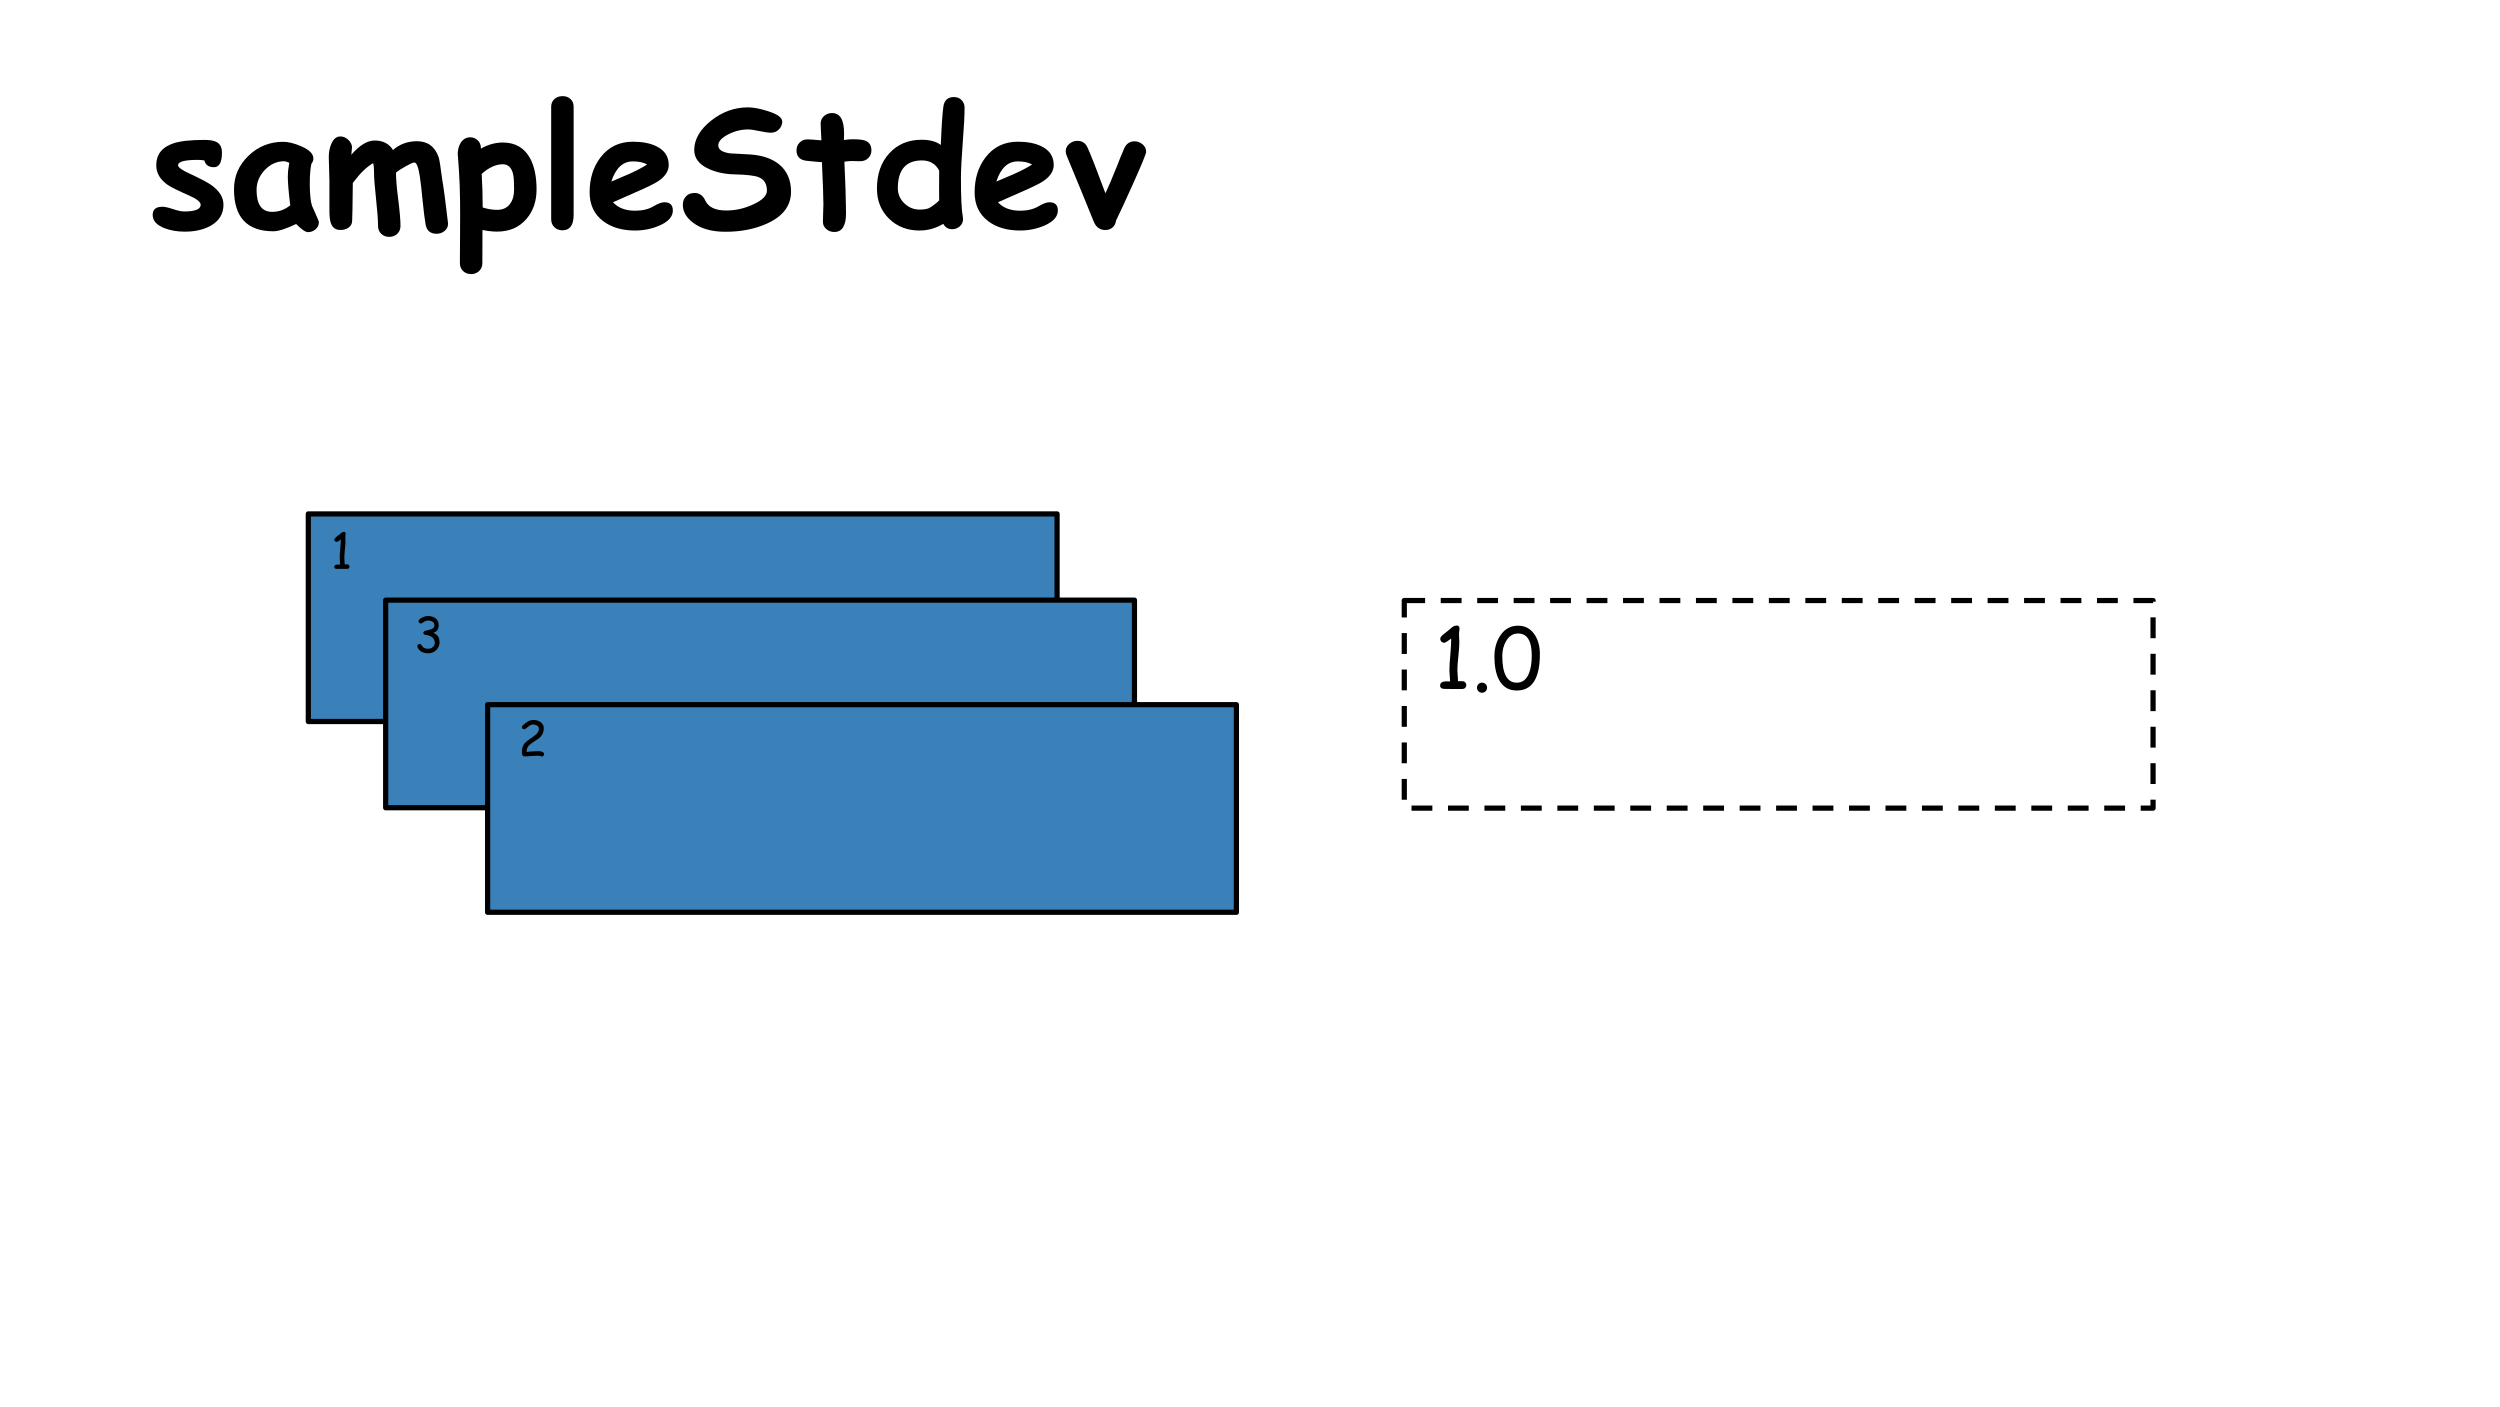
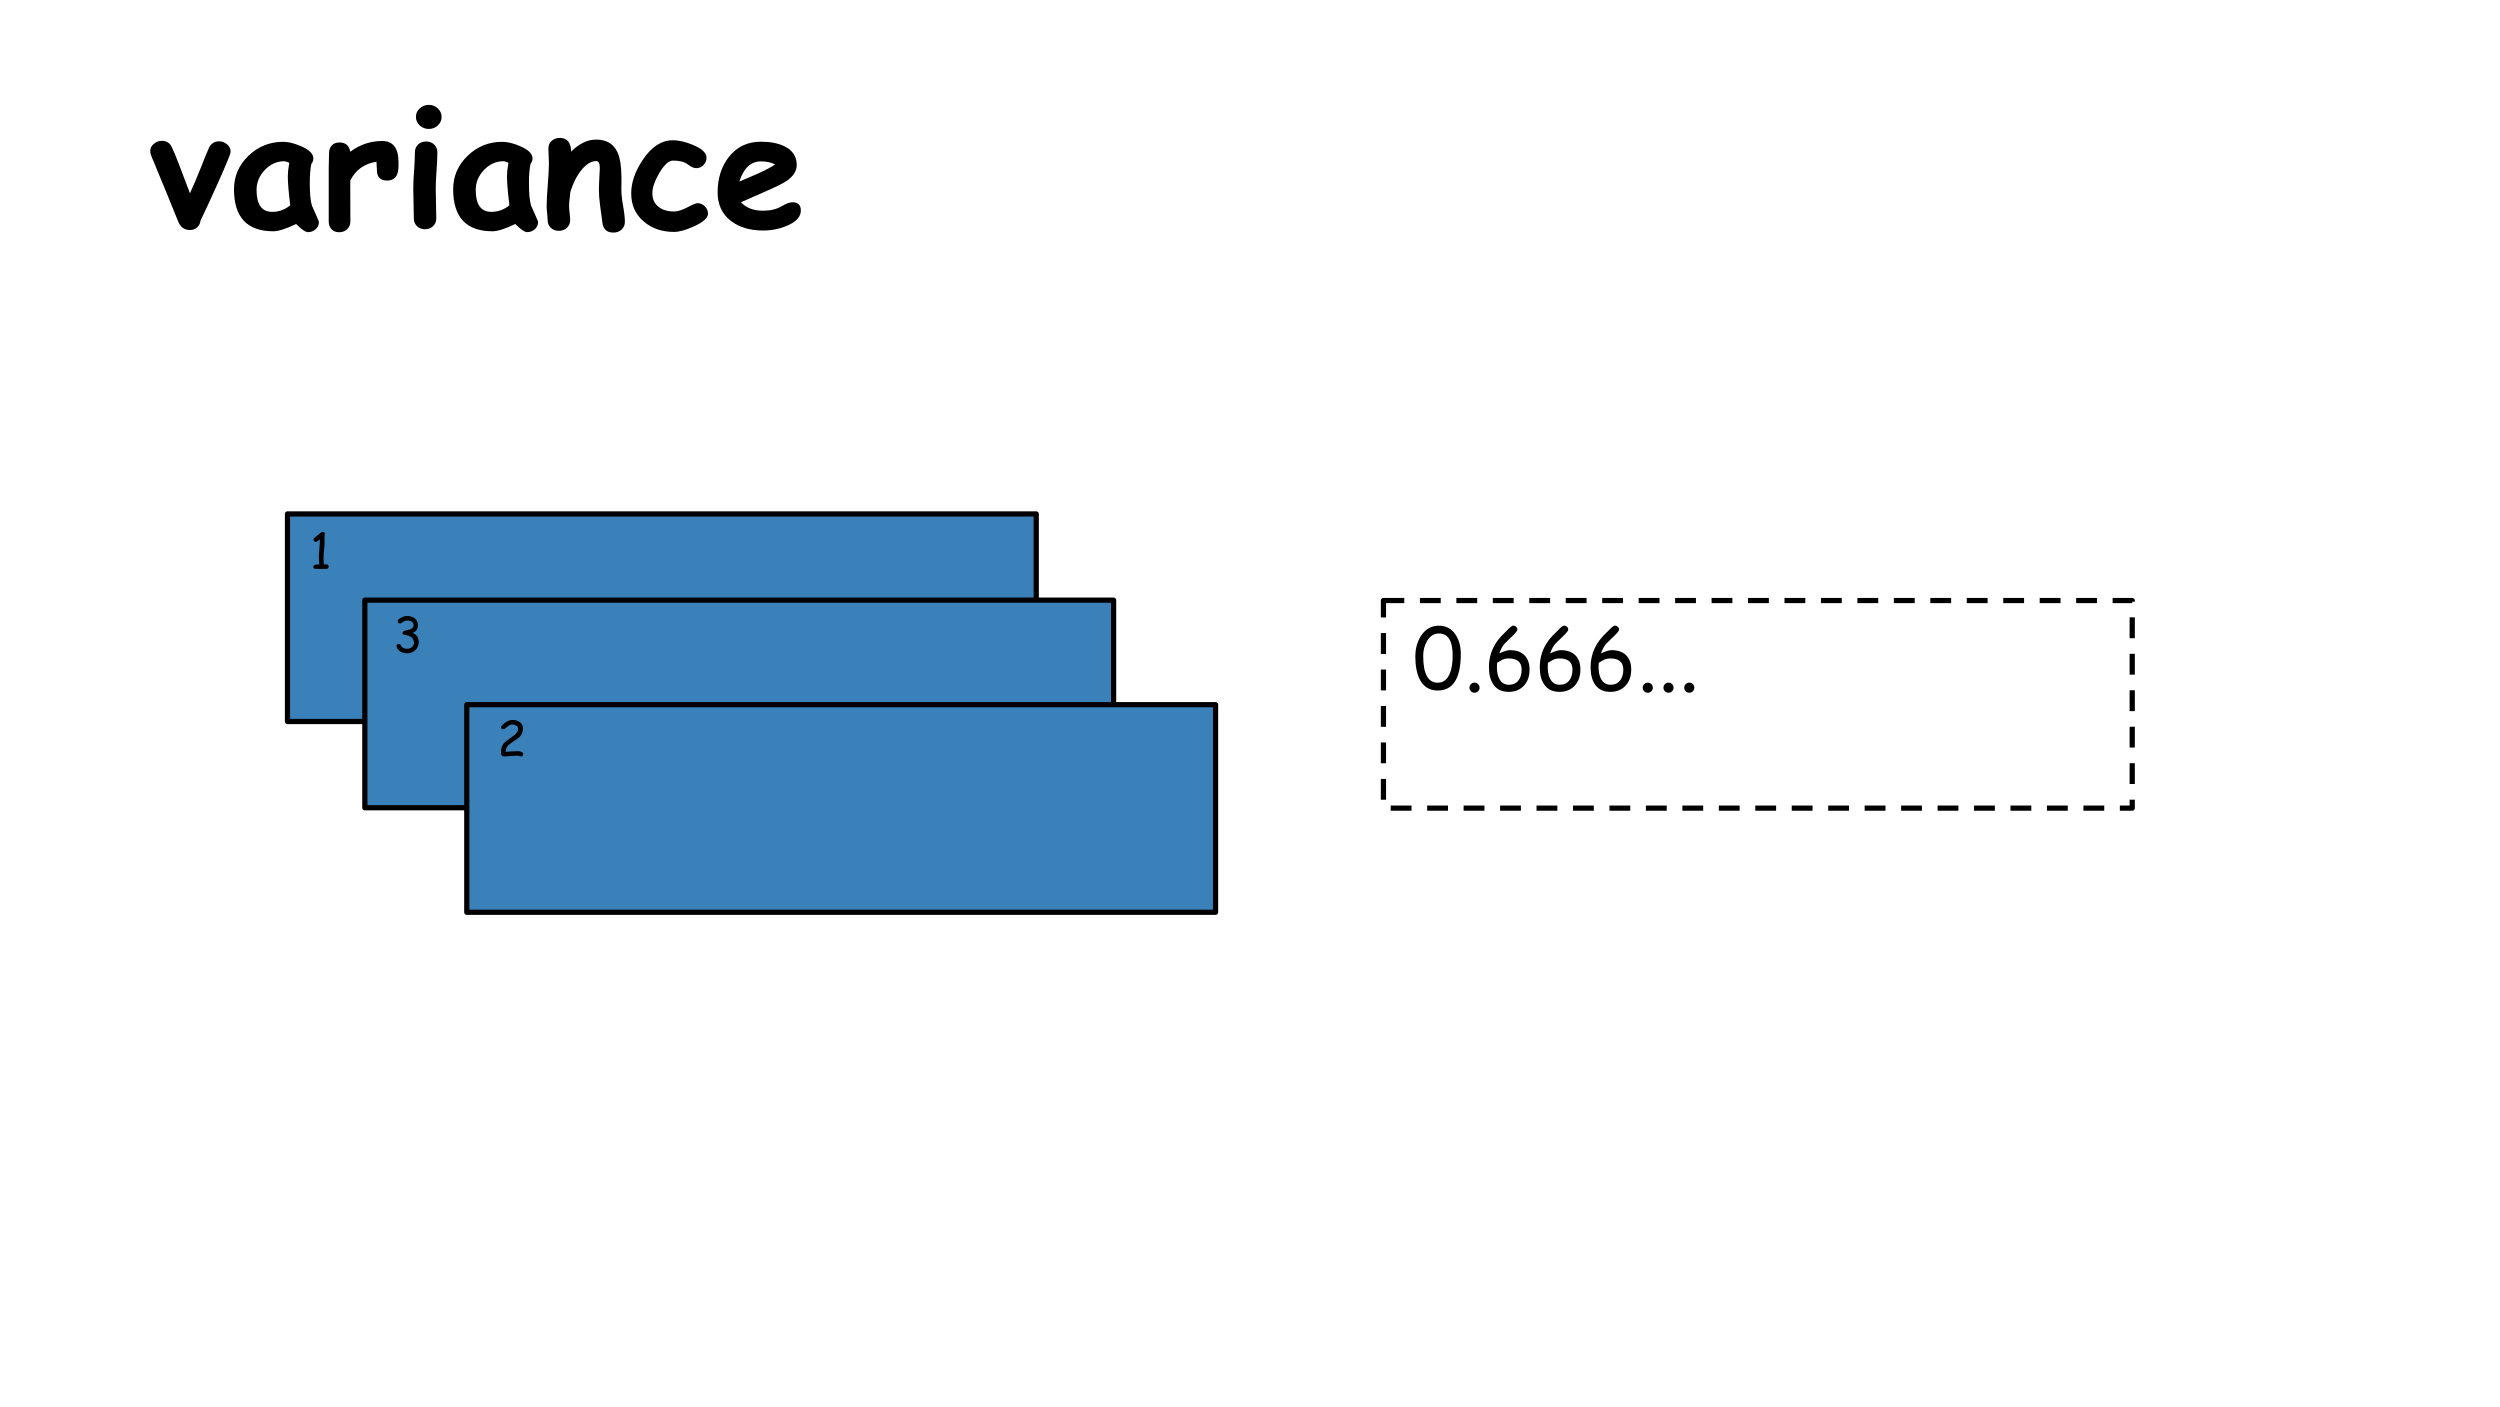
<svg xmlns="http://www.w3.org/2000/svg" xmlns:xlink="http://www.w3.org/1999/xlink" width="720pt" height="405pt" viewBox="0 0 720 405" version="1.1">
  <defs>
    <g>
      <symbol overflow="visible" id="glyph0-0">
        <path style="stroke:none;" d="M 3 0 L 3 -38.391 L 21 -38.391 L 21 0 Z M 6 -3 L 18 -3 L 18 -35.391 L 6 -35.391 Z M 6 -3 " />
      </symbol>
      <symbol overflow="visible" id="glyph0-1">
-         <path style="stroke:none;" d="M 18.891 -17.156 C 17.348 -17.156 16.422 -17.805 16.109 -19.109 C 15.484 -19.211 14.844 -19.266 14.188 -19.266 C 10.414 -19.266 8.531 -18.75 8.531 -17.719 C 8.531 -17.113 9.664 -16.297 11.938 -15.266 C 15.031 -13.836 17.125 -12.727 18.219 -11.938 C 20.477 -10.289 21.609 -8.438 21.609 -6.375 C 21.609 -3.688 20.359 -1.648 17.859 -0.266 C 15.848 0.848 13.375 1.406 10.438 1.406 C 8.352 1.406 6.453 1.086 4.734 0.453 C 2.391 -0.43 1.219 -1.723 1.219 -3.422 C 1.219 -4.984 2.148 -5.766 4.016 -5.766 C 4.734 -5.766 5.77 -5.535 7.125 -5.078 C 8.488 -4.629 9.535 -4.406 10.266 -4.406 C 13.441 -4.406 15.035 -5.047 15.047 -6.328 C 15.047 -7.129 13.945 -8.016 11.75 -8.984 C 8.531 -10.398 6.469 -11.422 5.562 -12.047 C 3.352 -13.598 2.25 -15.484 2.25 -17.703 C 2.25 -20.836 3.914 -22.953 7.25 -24.047 C 9.195 -24.691 12.164 -25.016 16.156 -25.016 C 17.719 -25.016 18.875 -24.812 19.625 -24.406 C 20.656 -23.852 21.172 -22.844 21.172 -21.375 C 21.172 -18.562 20.41 -17.156 18.891 -17.156 Z M 18.891 -17.156 " />
+         <path style="stroke:none;" d="M 14.984 -1.734 C 14.898 -0.953 14.578 -0.312 14.016 0.188 C 13.453 0.688 12.758 0.938 11.938 0.938 C 10.352 0.938 9.234 0.125 8.578 -1.5 C 6.891 -5.719 4.305 -12.016 0.828 -20.391 C 0.617 -20.859 0.516 -21.305 0.516 -21.734 C 0.516 -22.578 0.852 -23.289 1.531 -23.875 C 2.219 -24.457 3 -24.75 3.875 -24.75 C 5.219 -24.75 6.176 -24.133 6.75 -22.906 C 7.645 -21.008 9.379 -16.586 11.953 -9.641 C 12.785 -11.398 13.926 -14.086 15.375 -17.703 C 15.812 -18.898 16.492 -20.578 17.422 -22.734 C 18.055 -23.984 19.023 -24.609 20.328 -24.609 C 21.203 -24.609 21.977 -24.316 22.656 -23.734 C 23.332 -23.16 23.672 -22.445 23.672 -21.594 C 23.672 -21.031 22.406 -17.938 19.875 -12.312 C 17.812 -7.719 16.18 -4.191 14.984 -1.734 Z M 14.984 -1.734 " />
      </symbol>
      <symbol overflow="visible" id="glyph0-2">
        <path style="stroke:none;" d="M 22.625 1.547 C 21.906 1.547 20.766 0.766 19.203 -0.797 C 17.766 -0.109 16.5 0.41 15.406 0.766 C 14.312 1.117 13.379 1.297 12.609 1.297 C 8.848 1.297 6.023 0.285 4.141 -1.734 C 2.254 -3.754 1.312 -6.77 1.312 -10.781 C 1.312 -14.551 2.703 -17.773 5.484 -20.453 C 8.266 -23.129 11.594 -24.469 15.469 -24.469 C 16.957 -24.469 18.676 -24.047 20.625 -23.203 C 22.988 -22.191 24.172 -21.016 24.172 -19.672 C 24.172 -19.109 23.988 -18.613 23.625 -18.188 C 23.469 -17.562 23.348 -16.773 23.266 -15.828 C 23.18 -14.891 23.141 -13.785 23.141 -12.516 C 23.141 -9.535 23.348 -7.391 23.766 -6.078 C 23.816 -5.93 24.176 -5.117 24.844 -3.641 C 25.457 -2.297 25.766 -1.531 25.766 -1.344 C 25.766 -0.508 25.445 0.176 24.812 0.719 C 24.176 1.27 23.445 1.547 22.625 1.547 Z M 16.812 -14.531 C 16.812 -15.031 16.844 -15.602 16.906 -16.25 C 16.977 -16.906 17.086 -17.629 17.234 -18.422 C 16.922 -18.578 16.641 -18.691 16.391 -18.766 C 16.148 -18.836 15.945 -18.875 15.781 -18.875 C 13.656 -18.875 11.797 -18.039 10.203 -16.375 C 8.609 -14.707 7.812 -12.781 7.812 -10.594 C 7.812 -8.5 8.188 -6.926 8.938 -5.875 C 9.688 -4.82 10.812 -4.297 12.312 -4.297 C 13.281 -4.297 14.195 -4.453 15.062 -4.766 C 15.926 -5.086 16.742 -5.562 17.516 -6.188 C 17.047 -9.906 16.812 -12.688 16.812 -14.531 Z M 16.812 -14.531 " />
      </symbol>
      <symbol overflow="visible" id="glyph0-3">
-         <path style="stroke:none;" d="M 8.469 -20.75 C 10.82 -23.477 13.055 -24.844 15.172 -24.844 C 17.578 -24.844 19.344 -23.93 20.469 -22.109 C 21.414 -22.953 22.469 -23.582 23.625 -24 C 24.781 -24.426 26.031 -24.641 27.375 -24.641 C 30.438 -24.641 32.516 -23.113 33.609 -20.062 C 33.828 -19.438 34.164 -17.32 34.625 -13.719 C 35.062 -11.188 35.625 -6.969 36.312 -1.062 C 36.375 -0.164 36.066 0.566 35.391 1.141 C 34.723 1.723 33.938 2.016 33.031 2.016 C 31.227 2.016 30.172 1.125 29.859 -0.656 C 29.578 -2.27 29.289 -4.547 29 -7.484 C 28.688 -10.703 28.426 -12.984 28.219 -14.328 C 27.801 -17.117 27.266 -18.516 26.609 -18.516 C 26.242 -18.516 25.422 -18.156 24.141 -17.438 C 22.859 -16.719 21.922 -16.102 21.328 -15.594 C 21.328 -13.812 21.539 -11.25 21.969 -7.906 C 22.406 -4.477 22.625 -1.914 22.625 -0.219 C 22.625 0.676 22.316 1.422 21.703 2.016 C 21.098 2.609 20.328 2.906 19.391 2.906 C 18.453 2.906 17.676 2.609 17.062 2.016 C 16.457 1.422 16.156 0.676 16.156 -0.219 C 16.156 -2 15.961 -4.617 15.578 -8.078 C 15.191 -11.535 15 -14.156 15 -15.938 C 15 -16.938 14.914 -17.734 14.75 -18.328 C 12.938 -17.285 11.113 -15.547 9.281 -13.109 C 9.207 -12.992 9.078 -12.828 8.891 -12.609 C 8.828 -9.453 8.797 -6.977 8.797 -5.188 C 8.797 -4.75 8.781 -4.156 8.75 -3.406 C 8.719 -2.664 8.703 -2.117 8.703 -1.766 C 8.703 -0.922 8.359 -0.254 7.672 0.234 C 7.047 0.691 6.27 0.922 5.344 0.922 C 4.02 0.922 3.125 0.336 2.656 -0.828 C 2.32 -1.609 2.156 -2.848 2.156 -4.547 L 2.156 -13.266 C 2.156 -14.047 2.125 -15.191 2.062 -16.703 C 2 -18.211 1.969 -19.359 1.969 -20.141 C 1.969 -21.523 2.219 -22.781 2.719 -23.906 C 3.332 -25.312 4.191 -26.016 5.297 -26.016 C 6.172 -26.016 6.953 -25.676 7.641 -25 C 8.328 -24.32 8.672 -23.578 8.672 -22.766 C 8.672 -23.086 8.602 -22.414 8.469 -20.75 Z M 8.469 -20.75 " />
+         <path style="stroke:none;" d="M 22.031 -16.906 C 21.895 -14.508 20.812 -13.312 18.781 -13.312 C 16.812 -13.312 15.828 -14.328 15.828 -16.359 L 15.703 -18.734 C 12.191 -18.172 9.676 -16.363 8.156 -13.312 L 8.188 -1.531 C 8.188 -0.633 7.879 0.102 7.266 0.688 C 6.66 1.281 5.891 1.578 4.953 1.578 C 3.984 1.578 3.234 1.266 2.703 0.641 C 2.203 0.066 1.953 -0.656 1.953 -1.531 L 1.953 -16.875 C 1.953 -17.363 1.969 -18.086 2 -19.047 C 2.031 -20.004 2.047 -20.727 2.047 -21.219 C 2.047 -22.094 2.305 -22.82 2.828 -23.406 C 3.348 -23.988 4.094 -24.281 5.062 -24.281 C 6.801 -24.281 7.832 -23.391 8.156 -21.609 C 10.926 -23.672 14 -24.703 17.375 -24.703 C 20.5 -24.703 22.062 -22.625 22.062 -18.469 C 22.062 -17.676 22.051 -17.156 22.031 -16.906 Z M 22.031 -16.906 " />
      </symbol>
      <symbol overflow="visible" id="glyph0-4">
-         <path style="stroke:none;" d="M 13.219 1.391 C 11.875 1.391 10.461 1.234 8.984 0.922 L 8.953 10.484 C 8.953 11.391 8.645 12.141 8.031 12.734 C 7.426 13.328 6.656 13.625 5.719 13.625 C 4.781 13.625 4.004 13.328 3.391 12.734 C 2.785 12.141 2.484 11.391 2.484 10.484 C 2.484 9.742 2.5 6.828 2.531 1.734 C 2.562 -2.047 2.562 -5.133 2.531 -7.531 C 2.488 -10.906 2.379 -13.812 2.203 -16.25 C 1.973 -19.602 1.859 -21.141 1.859 -20.859 C 1.859 -22.16 2.145 -23.27 2.719 -24.188 C 3.395 -25.238 4.301 -25.766 5.438 -25.766 C 6.312 -25.766 7.047 -25.469 7.641 -24.875 C 8.234 -24.281 8.531 -23.566 8.531 -22.734 L 8.516 -22.5 C 9.555 -23.094 10.602 -23.535 11.656 -23.828 C 12.719 -24.117 13.781 -24.266 14.844 -24.266 C 18.438 -24.266 21.062 -22.738 22.719 -19.688 C 23.945 -17.395 24.562 -14.422 24.562 -10.766 C 24.562 -7.336 23.586 -4.5 21.641 -2.25 C 19.547 0.176 16.738 1.391 13.219 1.391 Z M 14.844 -18 C 13.852 -18 12.848 -17.77 11.828 -17.312 C 10.816 -16.852 9.797 -16.16 8.766 -15.234 C 8.953 -12.016 9.047 -8.789 9.047 -5.562 C 10.441 -5.102 11.832 -4.875 13.219 -4.875 C 14.832 -4.875 16.066 -5.445 16.922 -6.594 C 17.703 -7.625 18.094 -9.016 18.094 -10.766 C 18.094 -12.867 18 -14.328 17.812 -15.141 C 17.363 -17.047 16.375 -18 14.844 -18 Z M 14.844 -18 " />
+         <path style="stroke:none;" d="M 7.734 -28.172 C 6.734 -28.172 5.863 -28.504 5.125 -29.172 C 4.395 -29.848 4.031 -30.672 4.031 -31.641 C 4.031 -32.609 4.395 -33.426 5.125 -34.094 C 5.863 -34.77 6.734 -35.109 7.734 -35.109 C 8.734 -35.109 9.598 -34.77 10.328 -34.094 C 11.055 -33.426 11.422 -32.609 11.422 -31.641 C 11.422 -30.672 11.055 -29.848 10.328 -29.172 C 9.598 -28.504 8.734 -28.172 7.734 -28.172 Z M 9.734 -11 C 9.734 -10.102 9.758 -8.672 9.812 -6.703 C 9.863 -4.734 9.891 -3.305 9.891 -2.422 C 9.891 -1.516 9.582 -0.766 8.969 -0.172 C 8.363 0.41 7.594 0.703 6.656 0.703 C 5.719 0.703 4.941 0.41 4.328 -0.172 C 3.723 -0.766 3.422 -1.516 3.422 -2.422 C 3.422 -3.305 3.395 -4.734 3.344 -6.703 C 3.289 -8.672 3.266 -10.102 3.266 -11 C 3.266 -12.383 3.344 -14.125 3.5 -16.219 C 3.656 -18.312 3.734 -20.055 3.734 -21.453 C 3.734 -22.359 4.035 -23.102 4.641 -23.688 C 5.254 -24.27 6.031 -24.562 6.969 -24.562 C 7.906 -24.562 8.676 -24.27 9.281 -23.688 C 9.895 -23.102 10.203 -22.359 10.203 -21.453 C 10.203 -20.055 10.125 -18.312 9.969 -16.219 C 9.812 -14.125 9.734 -12.383 9.734 -11 Z M 9.734 -11 " />
      </symbol>
      <symbol overflow="visible" id="glyph0-5">
-         <path style="stroke:none;" d="M 9.609 -3.453 C 9.609 -0.473 8.531 1.016 6.375 1.016 C 5.438 1.016 4.66 0.711 4.047 0.109 C 3.441 -0.484 3.141 -1.25 3.141 -2.188 L 3.141 -34.594 C 3.141 -35.5 3.469 -36.242 4.125 -36.828 C 4.75 -37.359 5.523 -37.625 6.453 -37.625 C 7.367 -37.625 8.125 -37.344 8.719 -36.781 C 9.312 -36.227 9.609 -35.5 9.609 -34.594 Z M 9.609 -3.453 " />
+         <path style="stroke:none;" d="M 20.859 1.672 C 18.941 1.672 17.875 0.723 17.656 -1.172 C 17.438 -2.785 17.219 -4.406 17 -6.031 C 16.758 -7.75 16.641 -9.363 16.641 -10.875 C 16.641 -11.281 16.664 -11.973 16.719 -12.953 C 16.781 -13.941 16.812 -14.641 16.812 -15.047 C 16.812 -15.16 16.828 -15.438 16.859 -15.875 C 16.891 -16.32 16.906 -16.688 16.906 -16.969 C 16.906 -18.27 16.566 -18.922 15.891 -18.922 C 14.453 -18.922 13.039 -18.078 11.656 -16.391 C 10.281 -14.711 9.203 -12.586 8.422 -10.016 C 8.391 -9.492 8.316 -8.805 8.203 -7.953 C 8.109 -7.242 8.062 -6.555 8.062 -5.891 C 8.062 -5.453 8.113 -4.789 8.219 -3.906 C 8.32 -3.02 8.375 -2.359 8.375 -1.922 C 8.375 -1.035 8.062 -0.301 7.438 0.281 C 6.82 0.875 6.047 1.172 5.109 1.172 C 4.172 1.172 3.395 0.875 2.781 0.281 C 2.176 -0.301 1.875 -1.035 1.875 -1.922 C 1.875 -2.359 1.828 -3.02 1.734 -3.906 C 1.641 -4.789 1.594 -5.453 1.594 -5.891 C 1.594 -7.391 1.703 -9.473 1.922 -12.141 C 2.141 -14.816 2.25 -16.906 2.25 -18.406 C 2.25 -18.875 2.223 -19.57 2.172 -20.5 C 2.117 -21.426 2.094 -22.117 2.094 -22.578 C 2.094 -23.453 2.406 -24.172 3.031 -24.734 C 3.664 -25.305 4.445 -25.594 5.375 -25.594 C 7.414 -25.594 8.508 -24.367 8.656 -21.922 L 8.672 -21.656 C 10.953 -23.957 13.359 -25.109 15.891 -25.109 C 18.848 -25.109 20.891 -23.875 22.016 -21.406 C 22.766 -19.75 23.141 -17.27 23.141 -13.969 L 23.141 -12.312 C 23.117 -11.594 23.109 -11.082 23.109 -10.781 C 23.109 -9.562 23.273 -7.988 23.609 -6.062 C 23.953 -4.145 24.125 -2.586 24.125 -1.391 C 24.125 -0.516 23.812 0.211 23.188 0.797 C 22.562 1.379 21.785 1.672 20.859 1.672 Z M 20.859 1.672 " />
      </symbol>
      <symbol overflow="visible" id="glyph0-6">
-         <path style="stroke:none;" d="M 14.203 1.078 C 10.473 1.078 7.422 0.188 5.047 -1.594 C 2.422 -3.562 1.109 -6.336 1.109 -9.922 C 1.109 -13.867 2.145 -17.211 4.219 -19.953 C 6.531 -22.984 9.648 -24.5 13.578 -24.5 C 16.297 -24.5 18.551 -24.062 20.344 -23.188 C 22.707 -22.031 23.891 -20.234 23.891 -17.797 C 23.891 -16.078 22.926 -14.551 21 -13.219 C 20.125 -12.613 18.367 -11.723 15.734 -10.547 L 7.828 -7.062 C 8.578 -6.25 9.484 -5.641 10.547 -5.234 C 11.609 -4.828 12.828 -4.625 14.203 -4.625 C 16.297 -4.625 18.07 -5.051 19.531 -5.906 C 20.82 -6.676 21.859 -7.062 22.641 -7.062 C 24.266 -7.062 25.078 -6.27 25.078 -4.688 C 25.078 -2.906 23.773 -1.453 21.172 -0.328 C 18.984 0.609 16.66 1.078 14.203 1.078 Z M 13.578 -18.828 C 12.117 -18.828 10.875 -18.344 9.844 -17.375 C 8.812 -16.406 7.984 -14.953 7.359 -13.016 C 9.129 -13.773 10.891 -14.531 12.641 -15.281 C 14.742 -16.238 16.422 -17.125 17.672 -17.938 C 16.629 -18.531 15.266 -18.828 13.578 -18.828 Z M 13.578 -18.828 " />
+         <path style="stroke:none;" d="M 13.172 1.484 C 9.734 1.484 6.852 0.504 4.531 -1.453 C 2.07 -3.516 0.844 -6.234 0.844 -9.609 C 0.844 -12.723 1.945 -15.938 4.156 -19.25 C 6.656 -23.031 9.562 -24.922 12.875 -24.922 C 14.5 -24.922 16.395 -24.484 18.562 -23.609 C 21.207 -22.523 22.531 -21.281 22.531 -19.875 C 22.531 -19.113 22.266 -18.438 21.734 -17.844 C 21.172 -17.195 20.441 -16.875 19.547 -16.875 C 18.879 -16.875 18.07 -17.238 17.125 -17.969 C 16.176 -18.695 14.758 -19.062 12.875 -19.062 C 11.664 -19.062 10.359 -17.879 8.953 -15.516 C 7.609 -13.234 6.938 -11.266 6.938 -9.609 C 6.938 -7.973 7.531 -6.688 8.719 -5.75 C 9.844 -4.852 11.328 -4.406 13.172 -4.406 C 14.223 -4.406 15.504 -4.801 17.016 -5.594 C 18.535 -6.395 19.5 -6.797 19.906 -6.797 C 20.75 -6.797 21.469 -6.488 22.062 -5.875 C 22.664 -5.27 22.969 -4.578 22.969 -3.797 C 22.969 -2.578 21.641 -1.359 18.984 -0.141 C 16.609 0.941 14.672 1.484 13.172 1.484 Z M 13.172 1.484 " />
      </symbol>
      <symbol overflow="visible" id="glyph0-7">
-         <path style="stroke:none;" d="M 13.391 1.438 C 9.422 1.438 6.297 0.551 4.016 -1.219 C 2.086 -2.688 1.125 -4.383 1.125 -6.312 C 1.125 -7.289 1.422 -8.102 2.016 -8.75 C 2.609 -9.406 3.43 -9.734 4.484 -9.734 C 5.891 -9.734 6.922 -9.016 7.578 -7.578 C 8.461 -5.648 10.477 -4.688 13.625 -4.688 C 16.312 -4.688 18.91 -5.273 21.422 -6.453 C 24.035 -7.648 25.344 -8.969 25.344 -10.406 C 25.344 -12.375 24.531 -13.672 22.906 -14.297 C 21.75 -14.754 19.426 -15.02 15.938 -15.094 C 13.238 -15.156 10.816 -15.664 8.672 -16.625 C 5.785 -17.914 4.363 -19.773 4.406 -22.203 C 4.457 -25.242 6.082 -28.035 9.281 -30.578 C 12.488 -33.117 16.02 -34.391 19.875 -34.391 C 21.406 -34.391 23.297 -34.035 25.547 -33.328 C 28.348 -32.453 29.75 -31.445 29.75 -30.312 C 29.75 -29.5 29.469 -28.781 28.906 -28.156 C 28.281 -27.445 27.473 -27.094 26.484 -27.094 C 25.754 -27.094 24.656 -27.25 23.188 -27.562 C 21.727 -27.875 20.625 -28.031 19.875 -28.031 C 17.863 -28.02 15.953 -27.535 14.141 -26.578 C 12.266 -25.609 11.328 -24.555 11.328 -23.422 C 11.328 -22.828 11.609 -22.336 12.172 -21.953 C 12.742 -21.566 13.602 -21.297 14.75 -21.141 C 16.75 -21.035 18.738 -20.926 20.719 -20.812 C 24.188 -20.551 26.93 -19.578 28.953 -17.891 C 31.172 -16.016 32.281 -13.422 32.281 -10.109 C 32.281 -6.078 29.984 -3.02 25.391 -0.938 C 21.891 0.645 17.891 1.438 13.391 1.438 Z M 13.391 1.438 " />
-       </symbol>
-       <symbol overflow="visible" id="glyph0-8">
-         <path style="stroke:none;" d="M 18.938 -18.875 C 18.613 -18.875 18.227 -18.883 17.781 -18.906 C 17.332 -18.926 16.945 -18.938 16.625 -18.938 C 15.977 -18.938 15.234 -18.875 14.391 -18.75 C 14.672 -12.438 14.812 -8.312 14.812 -6.375 C 14.812 -6.176 14.816 -5.797 14.828 -5.234 C 14.848 -4.68 14.859 -4.234 14.859 -3.891 C 14.859 -0.297 13.727 1.5 11.469 1.5 C 10.602 1.5 9.859 1.234 9.234 0.703 C 8.547 0.141 8.203 -0.562 8.203 -1.406 C 8.203 -1.969 8.223 -2.812 8.266 -3.938 C 8.316 -5.062 8.344 -5.906 8.344 -6.469 C 8.344 -8.363 8.203 -12.41 7.922 -18.609 C 6.953 -18.66 5.488 -18.789 3.531 -19 C 1.57 -19.207 0.594 -20.219 0.594 -22.031 C 0.594 -22.906 0.891 -23.645 1.484 -24.25 C 2.078 -24.863 2.844 -25.172 3.781 -25.172 C 4.352 -25.172 5.68 -25.078 7.766 -24.891 C 7.742 -25.391 7.703 -26.219 7.641 -27.375 C 7.578 -28.375 7.547 -29.148 7.547 -29.703 C 7.547 -30.578 7.863 -31.301 8.5 -31.875 C 9.145 -32.457 9.922 -32.75 10.828 -32.75 C 13.141 -32.75 14.297 -30.801 14.297 -26.906 L 14.25 -24.984 C 15.219 -25.129 16.008 -25.203 16.625 -25.203 C 18.414 -25.203 19.641 -25.082 20.297 -24.844 C 21.547 -24.406 22.172 -23.453 22.172 -21.984 C 22.172 -21.098 21.863 -20.359 21.25 -19.766 C 20.645 -19.172 19.875 -18.875 18.938 -18.875 Z M 18.938 -18.875 " />
-       </symbol>
-       <symbol overflow="visible" id="glyph0-9">
-         <path style="stroke:none;" d="M 19.547 -23.562 C 19.754 -28.883 20 -32.562 20.281 -34.594 C 20.539 -36.438 21.555 -37.359 23.328 -37.359 C 24.242 -37.359 24.984 -37.062 25.547 -36.469 C 26.109 -35.875 26.391 -35.148 26.391 -34.297 C 26.391 -32.023 26.211 -28.645 25.859 -24.156 C 25.516 -19.676 25.344 -16.305 25.344 -14.047 C 25.344 -8.516 25.52 -4.812 25.875 -2.938 C 25.926 -2.688 25.953 -2.457 25.953 -2.25 C 25.953 -1.395 25.641 -0.688 25.016 -0.125 C 24.391 0.426 23.66 0.703 22.828 0.703 C 21.672 0.703 20.812 0.188 20.25 -0.844 C 19.188 -0.195 18.082 0.281 16.938 0.594 C 15.801 0.914 14.625 1.078 13.406 1.078 C 9.906 1.078 7 -0.039 4.688 -2.281 C 2.332 -4.562 1.156 -7.469 1.156 -11 C 1.156 -15.195 2.344 -18.586 4.719 -21.172 C 7.094 -23.766 10.191 -25.062 14.016 -25.062 C 15.191 -25.062 16.238 -24.938 17.156 -24.688 C 18.082 -24.438 18.879 -24.062 19.547 -23.562 Z M 19.078 -16.172 C 18.566 -17.16 17.895 -17.895 17.062 -18.375 C 16.238 -18.863 15.254 -19.109 14.109 -19.109 C 11.797 -19.109 10.062 -18.438 8.906 -17.094 C 7.75 -15.758 7.172 -13.758 7.172 -11.094 C 7.172 -9.406 7.797 -7.957 9.047 -6.75 C 10.297 -5.551 11.75 -4.953 13.406 -4.953 C 14.613 -4.953 15.531 -5.094 16.156 -5.375 C 16.57 -5.562 17.289 -6.062 18.312 -6.875 C 18.57 -7.094 18.828 -7.332 19.078 -7.594 C 19.047 -8.344 19.047 -11.203 19.078 -16.172 Z M 19.078 -16.172 " />
-       </symbol>
-       <symbol overflow="visible" id="glyph0-10">
-         <path style="stroke:none;" d="M 14.984 -1.734 C 14.898 -0.953 14.578 -0.312 14.016 0.188 C 13.453 0.688 12.758 0.938 11.938 0.938 C 10.352 0.938 9.234 0.125 8.578 -1.5 C 6.891 -5.719 4.305 -12.016 0.828 -20.391 C 0.617 -20.859 0.516 -21.305 0.516 -21.734 C 0.516 -22.578 0.852 -23.289 1.531 -23.875 C 2.219 -24.457 3 -24.75 3.875 -24.75 C 5.219 -24.75 6.176 -24.133 6.75 -22.906 C 7.645 -21.008 9.379 -16.586 11.953 -9.641 C 12.785 -11.398 13.926 -14.086 15.375 -17.703 C 15.812 -18.898 16.492 -20.578 17.422 -22.734 C 18.055 -23.984 19.023 -24.609 20.328 -24.609 C 21.203 -24.609 21.977 -24.316 22.656 -23.734 C 23.332 -23.16 23.672 -22.445 23.672 -21.594 C 23.672 -21.031 22.406 -17.938 19.875 -12.312 C 17.812 -7.719 16.18 -4.191 14.984 -1.734 Z M 14.984 -1.734 " />
+         <path style="stroke:none;" d="M 14.203 1.078 C 10.473 1.078 7.422 0.188 5.047 -1.594 C 2.422 -3.562 1.109 -6.336 1.109 -9.922 C 1.109 -13.867 2.145 -17.211 4.219 -19.953 C 6.531 -22.984 9.648 -24.5 13.578 -24.5 C 16.297 -24.5 18.551 -24.062 20.344 -23.188 C 22.707 -22.031 23.891 -20.234 23.891 -17.797 C 23.891 -16.078 22.926 -14.551 21 -13.219 C 20.125 -12.613 18.367 -11.723 15.734 -10.547 L 7.828 -7.062 C 8.578 -6.25 9.484 -5.641 10.547 -5.234 C 11.609 -4.828 12.828 -4.625 14.203 -4.625 C 16.297 -4.625 18.07 -5.051 19.531 -5.906 C 20.82 -6.676 21.859 -7.062 22.641 -7.062 C 24.266 -7.062 25.078 -6.27 25.078 -4.688 C 25.078 -2.906 23.773 -1.453 21.172 -0.328 C 18.984 0.609 16.66 1.078 14.203 1.078 Z M 13.578 -18.828 C 12.117 -18.828 10.875 -18.344 9.844 -17.375 C 8.812 -16.406 7.984 -14.953 7.359 -13.016 C 9.129 -13.773 10.891 -14.531 12.641 -15.281 C 14.742 -16.238 16.422 -17.125 17.672 -17.938 C 16.629 -18.531 15.266 -18.828 13.578 -18.828 Z M 13.578 -18.828 " />
      </symbol>
      <symbol overflow="visible" id="glyph1-0">
        <path style="stroke:none;" d="M 0.875 0 L 0.875 -11.203 L 6.125 -11.203 L 6.125 0 Z M 1.75 -0.875 L 5.25 -0.875 L 5.25 -10.328 L 1.75 -10.328 Z M 1.75 -0.875 " />
      </symbol>
      <symbol overflow="visible" id="glyph1-1">
        <path style="stroke:none;" d="M 4.812 0 L 2.094 0 C 1.781 0 1.555 -0.02 1.422 -0.062 C 1.191 -0.145 1.078 -0.316 1.078 -0.578 C 1.078 -1.035 1.438 -1.266 2.156 -1.266 L 2.484 -1.266 L 2.766 -1.25 C 2.766 -1.469 2.742 -1.789 2.703 -2.219 C 2.66 -2.645 2.641 -2.969 2.641 -3.188 C 2.641 -3.758 2.691 -4.641 2.797 -5.828 C 2.898 -6.984 2.953 -7.863 2.953 -8.469 C 2.336 -8 1.945 -7.766 1.781 -7.766 C 1.594 -7.766 1.43 -7.832 1.297 -7.969 C 1.16 -8.102 1.094 -8.258 1.094 -8.438 C 1.094 -8.645 1.289 -8.906 1.688 -9.219 C 1.938 -9.383 2.285 -9.66 2.734 -10.047 C 3.141 -10.453 3.523 -10.656 3.891 -10.656 C 4.191 -10.656 4.344 -10.477 4.344 -10.125 C 4.344 -10.02 4.328 -9.863 4.297 -9.656 C 4.273 -9.457 4.266 -9.301 4.266 -9.188 C 4.266 -9.039 4.27 -8.812 4.281 -8.5 C 4.301 -8.195 4.312 -7.973 4.312 -7.828 C 4.312 -7.305 4.254 -6.531 4.141 -5.5 C 4.035 -4.469 3.984 -3.695 3.984 -3.188 C 3.984 -2.926 4 -2.602 4.031 -2.219 C 4.07 -1.844 4.094 -1.535 4.094 -1.297 L 4.812 -1.312 C 5 -1.312 5.156 -1.25 5.281 -1.125 C 5.406 -1 5.469 -0.844 5.469 -0.656 C 5.469 -0.457 5.406 -0.297 5.281 -0.172 C 5.156 -0.055 5 0 4.812 0 Z M 4.812 0 " />
      </symbol>
      <symbol overflow="visible" id="glyph1-2">
        <path style="stroke:none;" d="M 4.141 0.312 C 3.453 0.312 2.832 0.172 2.281 -0.109 C 1.664 -0.441 1.254 -0.91 1.047 -1.516 C 1.016 -1.598 1 -1.676 1 -1.75 C 1 -1.938 1.066 -2.086 1.203 -2.203 C 1.348 -2.328 1.508 -2.391 1.688 -2.391 C 1.875 -2.391 2.031 -2.305 2.156 -2.141 L 2.469 -1.672 C 2.633 -1.441 2.859 -1.27 3.141 -1.156 C 3.422 -1.051 3.754 -1 4.141 -1 C 4.629 -1 5.062 -1.156 5.438 -1.469 C 5.832 -1.789 6.031 -2.191 6.031 -2.672 C 6.031 -3.359 5.781 -3.906 5.281 -4.312 C 4.832 -4.664 4.238 -4.883 3.5 -4.969 C 2.988 -5.008 2.734 -5.211 2.734 -5.578 C 2.734 -5.848 2.938 -6.051 3.344 -6.188 L 4.969 -6.594 C 5.281 -6.707 5.516 -6.859 5.672 -7.047 C 5.836 -7.242 5.922 -7.484 5.922 -7.766 C 5.93 -8.172 5.781 -8.492 5.469 -8.734 C 5.133 -8.992 4.664 -9.125 4.062 -9.125 C 3.75 -9.125 3.445 -9.047 3.156 -8.891 L 2.391 -8.406 C 2.234 -8.312 2.113 -8.266 2.031 -8.266 C 1.844 -8.266 1.68 -8.332 1.547 -8.469 C 1.422 -8.613 1.359 -8.773 1.359 -8.953 C 1.359 -9.305 1.707 -9.648 2.406 -9.984 C 3.008 -10.285 3.508 -10.438 3.906 -10.438 C 4.883 -10.438 5.66 -10.219 6.234 -9.781 C 6.848 -9.312 7.156 -8.648 7.156 -7.797 C 7.156 -6.723 6.723 -6.016 5.859 -5.672 C 5.785 -5.641 5.695 -5.609 5.594 -5.578 C 6.195 -5.359 6.648 -5.023 6.953 -4.578 C 7.254 -4.129 7.406 -3.57 7.406 -2.906 C 7.406 -2.008 7.086 -1.25 6.453 -0.625 C 5.816 0 5.047 0.312 4.141 0.312 Z M 4.141 0.312 " />
      </symbol>
      <symbol overflow="visible" id="glyph1-3">
        <path style="stroke:none;" d="M 6.891 0.016 C 6.773 0.016 6.613 -0.02 6.406 -0.094 C 6.195 -0.164 6.039 -0.203 5.938 -0.203 C 5.695 -0.203 5.344 -0.188 4.875 -0.156 C 4.414 -0.125 4.066 -0.109 3.828 -0.109 C 3.648 -0.109 3.383 -0.086 3.031 -0.047 C 2.688 -0.004 2.426 0.016 2.25 0.016 C 2.207 0.016 2.133 0.008 2.031 0 C 1.938 -0.02 1.863 -0.031 1.812 -0.031 C 1.5 -0.031 1.297 -0.188 1.203 -0.5 C 1.148 -0.656 1.125 -0.926 1.125 -1.312 C 1.125 -2.375 1.41 -3.227 1.984 -3.875 C 2.254 -4.176 2.969 -4.723 4.125 -5.516 C 4.781 -5.961 5.219 -6.312 5.438 -6.562 C 5.82 -7 6.016 -7.508 6.016 -8.094 C 6.016 -8.383 5.828 -8.645 5.453 -8.875 C 5.117 -9.082 4.797 -9.188 4.484 -9.188 C 4.055 -9.188 3.656 -9.066 3.281 -8.828 L 2.297 -8.062 C 2.109 -7.906 1.953 -7.828 1.828 -7.828 C 1.359 -7.828 1.125 -8.016 1.125 -8.391 C 1.125 -8.598 1.211 -8.781 1.391 -8.938 C 1.922 -9.438 2.383 -9.801 2.781 -10.031 C 3.332 -10.344 3.898 -10.5 4.484 -10.5 C 5.211 -10.5 5.867 -10.301 6.453 -9.906 C 7.098 -9.445 7.422 -8.863 7.422 -8.156 C 7.422 -7.695 7.352 -7.27 7.219 -6.875 C 7.094 -6.488 6.895 -6.129 6.625 -5.797 C 6.281 -5.391 5.703 -4.938 4.891 -4.438 C 4.035 -3.895 3.473 -3.484 3.203 -3.203 C 2.691 -2.68 2.441 -2.047 2.453 -1.297 L 3.859 -1.422 C 4.828 -1.484 5.52 -1.516 5.938 -1.516 C 6.281 -1.516 6.609 -1.453 6.922 -1.328 C 7.328 -1.172 7.531 -0.953 7.531 -0.672 C 7.531 -0.492 7.469 -0.332 7.344 -0.188 C 7.227 -0.051 7.078 0.016 6.891 0.016 Z M 6.891 0.016 " />
      </symbol>
      <symbol overflow="visible" id="glyph2-0">
        <path style="stroke:none;" d="M 1.5 0 L 1.5 -19.203 L 10.5 -19.203 L 10.5 0 Z M 3 -1.5 L 9 -1.5 L 9 -17.703 L 3 -17.703 Z M 3 -1.5 " />
      </symbol>
      <symbol overflow="visible" id="glyph2-1">
-         <path style="stroke:none;" d="M 8.25 0.016 L 5.922 0.016 L 3.594 0 C 3.051 0 2.672 -0.035 2.453 -0.109 C 2.055 -0.242 1.859 -0.539 1.859 -1 C 1.859 -1.789 2.469 -2.188 3.688 -2.188 L 4.25 -2.172 L 4.734 -2.141 C 4.734 -2.516 4.695 -3.066 4.625 -3.797 C 4.562 -4.535 4.531 -5.094 4.531 -5.469 C 4.531 -6.457 4.625 -7.961 4.812 -9.984 C 4.977 -11.973 5.055 -13.484 5.047 -14.516 C 4.004 -13.703 3.336 -13.297 3.047 -13.297 C 2.734 -13.297 2.461 -13.41 2.234 -13.641 C 2.004 -13.879 1.891 -14.156 1.891 -14.469 C 1.891 -14.832 2.223 -15.273 2.891 -15.797 C 3.316 -16.098 3.914 -16.578 4.688 -17.234 C 5.375 -17.922 6.031 -18.266 6.656 -18.266 C 7.176 -18.266 7.438 -17.969 7.438 -17.375 C 7.438 -17.188 7.41 -16.914 7.359 -16.562 C 7.316 -16.207 7.297 -15.941 7.297 -15.766 C 7.297 -15.504 7.312 -15.113 7.344 -14.594 C 7.375 -14.07 7.391 -13.68 7.391 -13.422 C 7.391 -12.523 7.297 -11.191 7.109 -9.422 C 6.922 -7.66 6.828 -6.344 6.828 -5.469 C 6.828 -5.008 6.859 -4.457 6.922 -3.812 C 6.984 -3.164 7.016 -2.633 7.016 -2.219 L 8.25 -2.234 C 8.582 -2.234 8.852 -2.125 9.062 -1.906 C 9.281 -1.695 9.391 -1.43 9.391 -1.109 C 9.391 -0.785 9.281 -0.516 9.062 -0.297 C 8.852 -0.086 8.582 0.016 8.25 0.016 Z M 8.25 0.016 " />
+         <path style="stroke:none;" d="M 7.156 0.453 C 4.781 0.453 3.047 -0.629 1.953 -2.797 C 1.129 -4.473 0.719 -6.648 0.719 -9.328 C 0.719 -11.598 1.254 -13.578 2.328 -15.266 C 3.609 -17.234 5.344 -18.219 7.531 -18.219 C 9.582 -18.219 11.18 -17.344 12.328 -15.594 C 13.316 -14.082 13.812 -12.238 13.812 -10.062 C 13.812 -6.562 13.254 -3.93 12.141 -2.172 C 11.035 -0.422 9.375 0.453 7.156 0.453 Z M 7.516 -15.969 C 6.055 -15.969 4.906 -15.227 4.062 -13.75 C 3.344 -12.508 2.984 -11.098 2.984 -9.516 C 2.984 -6.941 3.332 -5.008 4.031 -3.719 C 4.727 -2.438 5.77 -1.797 7.156 -1.797 C 8.812 -1.797 10 -2.738 10.719 -4.625 C 11.219 -5.938 11.469 -7.602 11.469 -9.625 C 11.469 -11.738 11.141 -13.32 10.484 -14.375 C 9.828 -15.438 8.836 -15.969 7.516 -15.969 Z M 7.516 -15.969 " />
      </symbol>
      <symbol overflow="visible" id="glyph2-2">
        <path style="stroke:none;" d="M 3.125 1.094 C 2.719 1.094 2.375 0.953 2.094 0.672 C 1.812 0.391 1.672 0.047 1.672 -0.359 C 1.672 -0.766 1.812 -1.109 2.094 -1.391 C 2.375 -1.672 2.719 -1.812 3.125 -1.812 C 3.531 -1.812 3.875 -1.672 4.156 -1.391 C 4.438 -1.109 4.578 -0.766 4.578 -0.359 C 4.578 0.047 4.438 0.391 4.156 0.672 C 3.875 0.953 3.531 1.094 3.125 1.094 Z M 3.125 1.094 " />
      </symbol>
      <symbol overflow="visible" id="glyph2-3">
-         <path style="stroke:none;" d="M 7.156 0.453 C 4.781 0.453 3.047 -0.629 1.953 -2.797 C 1.129 -4.473 0.719 -6.648 0.719 -9.328 C 0.719 -11.598 1.254 -13.578 2.328 -15.266 C 3.609 -17.234 5.344 -18.219 7.531 -18.219 C 9.582 -18.219 11.18 -17.344 12.328 -15.594 C 13.316 -14.082 13.812 -12.238 13.812 -10.062 C 13.812 -6.562 13.254 -3.93 12.141 -2.172 C 11.035 -0.422 9.375 0.453 7.156 0.453 Z M 7.516 -15.969 C 6.055 -15.969 4.906 -15.227 4.062 -13.75 C 3.344 -12.508 2.984 -11.098 2.984 -9.516 C 2.984 -6.941 3.332 -5.008 4.031 -3.719 C 4.727 -2.438 5.77 -1.797 7.156 -1.797 C 8.812 -1.797 10 -2.738 10.719 -4.625 C 11.219 -5.938 11.469 -7.602 11.469 -9.625 C 11.469 -11.738 11.141 -13.32 10.484 -14.375 C 9.828 -15.438 8.836 -15.969 7.516 -15.969 Z M 7.516 -15.969 " />
+         <path style="stroke:none;" d="M 7 0.844 C 4.957 0.844 3.457 0.098 2.5 -1.391 C 1.695 -2.617 1.297 -4.258 1.297 -6.312 C 1.297 -10.164 2.863 -13.508 6 -16.344 L 7.109 -17.469 C 7.641 -17.977 8.047 -18.234 8.328 -18.234 C 8.641 -18.234 8.91 -18.117 9.141 -17.891 C 9.379 -17.672 9.5 -17.41 9.5 -17.109 C 9.52 -16.828 9.125 -16.285 8.312 -15.484 L 5.922 -13.156 C 5.285 -12.508 4.742 -11.539 4.297 -10.25 C 4.973 -10.562 5.562 -10.789 6.062 -10.938 C 6.57 -11.094 6.992 -11.172 7.328 -11.172 C 9.148 -11.172 10.551 -10.68 11.531 -9.703 C 12.508 -8.723 13 -7.344 13 -5.562 C 13 -3.695 12.473 -2.176 11.422 -1 C 10.316 0.227 8.844 0.844 7 0.844 Z M 7 -8.781 C 6.32 -8.781 5.719 -8.66 5.188 -8.422 C 4.988 -8.328 4.477 -8.031 3.656 -7.531 C 3.613 -7.113 3.594 -6.707 3.594 -6.312 C 3.594 -4.906 3.828 -3.766 4.297 -2.891 C 4.891 -1.766 5.812 -1.203 7.062 -1.203 C 8.25 -1.203 9.164 -1.625 9.812 -2.469 C 10.414 -3.25 10.719 -4.281 10.719 -5.562 C 10.719 -6.633 10.406 -7.438 9.781 -7.969 C 9.164 -8.508 8.238 -8.781 7 -8.781 Z M 7 -8.781 " />
      </symbol>
    </g>
  </defs>
  <g id="surface168">
    <rect x="0" y="0" width="720" height="405" style="fill:rgb(100%,100%,100%);fill-opacity:1;stroke:none;" />
    <g style="fill:rgb(0%,0%,0%);fill-opacity:1;">
      <use xlink:href="#glyph0-1" x="42.75" y="65.311" />
      <use xlink:href="#glyph0-2" x="66.078" y="65.311" />
      <use xlink:href="#glyph0-3" x="92.718" y="65.311" />
-       <use xlink:href="#glyph0-4" x="129.966" y="65.311" />
-       <use xlink:href="#glyph0-5" x="155.598" y="65.311" />
-       <use xlink:href="#glyph0-6" x="168.702" y="65.311" />
-       <use xlink:href="#glyph0-7" x="195.534" y="65.311" />
-       <use xlink:href="#glyph0-8" x="228.798" y="65.311" />
-       <use xlink:href="#glyph0-9" x="251.406" y="65.311" />
-       <use xlink:href="#glyph0-6" x="279.582" y="65.311" />
-       <use xlink:href="#glyph0-10" x="306.414" y="65.311" />
+       <use xlink:href="#glyph0-4" x="115.758" y="65.311" />
+       <use xlink:href="#glyph0-2" x="129.198" y="65.311" />
+       <use xlink:href="#glyph0-5" x="155.838" y="65.311" />
+       <use xlink:href="#glyph0-6" x="180.942" y="65.311" />
+       <use xlink:href="#glyph0-7" x="205.566" y="65.311" />
    </g>
-     <path style="fill-rule:nonzero;fill:rgb(22.745%,50.587%,72.94%);fill-opacity:1;stroke-width:762;stroke-linecap:butt;stroke-linejoin:round;stroke:rgb(0%,0%,0%);stroke-opacity:1;stroke-miterlimit:14.336;" d="M 45106.827 75187.966 L 154654.245 75187.966 L 154654.245 105558.825 L 45106.827 105558.825 Z M 45106.827 75187.966 " transform="matrix(0.0019685,0,0,0.0019685,0,0)" />
-     <path style="fill-rule:nonzero;fill:rgb(22.745%,50.587%,72.94%);fill-opacity:1;stroke-width:762;stroke-linecap:butt;stroke-linejoin:round;stroke:rgb(0%,0%,0%);stroke-opacity:1;stroke-miterlimit:14.336;" d="M 56425.701 87804.622 L 165975.104 87804.622 L 165975.104 118177.465 L 56425.701 118177.465 Z M 56425.701 87804.622 " transform="matrix(0.0019685,0,0,0.0019685,0,0)" />
-     <path style="fill-rule:nonzero;fill:rgb(22.745%,50.587%,72.94%);fill-opacity:1;stroke-width:762;stroke-linecap:butt;stroke-linejoin:round;stroke:rgb(0%,0%,0%);stroke-opacity:1;stroke-miterlimit:14.336;" d="M 71340.263 103098.2 L 180889.666 103098.2 L 180889.666 133471.043 L 71340.263 133471.043 Z M 71340.263 103098.2 " transform="matrix(0.0019685,0,0,0.0019685,0,0)" />
+     <path style="fill-rule:nonzero;fill:rgb(22.745%,50.587%,72.94%);fill-opacity:1;stroke-width:762;stroke-linecap:butt;stroke-linejoin:round;stroke:rgb(0%,0%,0%);stroke-opacity:1;stroke-miterlimit:14.336;" d="M 42058.827 75187.966 L 151606.245 75187.966 L 151606.245 105558.825 L 42058.827 105558.825 Z M 42058.827 75187.966 " transform="matrix(0.0019685,0,0,0.0019685,0,0)" />
+     <path style="fill-rule:nonzero;fill:rgb(22.745%,50.587%,72.94%);fill-opacity:1;stroke-width:762;stroke-linecap:butt;stroke-linejoin:round;stroke:rgb(0%,0%,0%);stroke-opacity:1;stroke-miterlimit:14.336;" d="M 53377.701 87804.622 L 162927.104 87804.622 L 162927.104 118177.465 L 53377.701 118177.465 Z M 53377.701 87804.622 " transform="matrix(0.0019685,0,0,0.0019685,0,0)" />
+     <path style="fill-rule:nonzero;fill:rgb(22.745%,50.587%,72.94%);fill-opacity:1;stroke-width:762;stroke-linecap:butt;stroke-linejoin:round;stroke:rgb(0%,0%,0%);stroke-opacity:1;stroke-miterlimit:14.336;" d="M 68292.263 103098.2 L 177841.666 103098.2 L 177841.666 133471.043 L 68292.263 133471.043 Z M 68292.263 103098.2 " transform="matrix(0.0019685,0,0,0.0019685,0,0)" />
    <g style="fill:rgb(0%,0%,0%);fill-opacity:1;">
-       <use xlink:href="#glyph1-1" x="95.187" y="163.842" />
+       <use xlink:href="#glyph1-1" x="89.187" y="163.842" />
    </g>
    <g style="fill:rgb(0%,0%,0%);fill-opacity:1;">
-       <use xlink:href="#glyph1-2" x="119.187" y="187.842" />
+       <use xlink:href="#glyph1-2" x="113.187" y="187.842" />
    </g>
    <g style="fill:rgb(0%,0%,0%);fill-opacity:1;">
-       <use xlink:href="#glyph1-3" x="149.187" y="217.842" />
+       <use xlink:href="#glyph1-3" x="143.187" y="217.842" />
    </g>
-     <path style="fill:none;stroke-width:762;stroke-linecap:butt;stroke-linejoin:round;stroke:rgb(0%,0%,0%);stroke-opacity:1;stroke-dasharray:3048,2286;stroke-miterlimit:14.336;" d="M 205452.259 87858.2 L 315001.662 87858.2 L 315001.662 118231.043 L 205452.259 118231.043 Z M 205452.259 87858.2 " transform="matrix(0.0019685,0,0,0.0019685,0,0)" />
+     <path style="fill:none;stroke-width:762;stroke-linecap:butt;stroke-linejoin:round;stroke:rgb(0%,0%,0%);stroke-opacity:1;stroke-dasharray:3048,2286;stroke-miterlimit:14.336;" d="M 202404.259 87858.2 L 311953.662 87858.2 L 311953.662 118231.043 L 202404.259 118231.043 Z M 202404.259 87858.2 " transform="matrix(0.0019685,0,0,0.0019685,0,0)" />
    <g style="fill:rgb(0%,0%,0%);fill-opacity:1;">
-       <use xlink:href="#glyph2-1" x="412.898" y="198.414" />
-       <use xlink:href="#glyph2-2" x="423.698" y="198.414" />
-       <use xlink:href="#glyph2-3" x="429.674" y="198.414" />
+       <use xlink:href="#glyph2-1" x="406.898" y="198.414" />
+       <use xlink:href="#glyph2-2" x="421.538" y="198.414" />
+       <use xlink:href="#glyph2-3" x="427.514" y="198.414" />
+       <use xlink:href="#glyph2-3" x="442.154" y="198.414" />
+       <use xlink:href="#glyph2-3" x="456.794" y="198.414" />
+       <use xlink:href="#glyph2-2" x="471.434" y="198.414" />
+       <use xlink:href="#glyph2-2" x="477.41" y="198.414" />
+       <use xlink:href="#glyph2-2" x="483.386" y="198.414" />
    </g>
  </g>
</svg>
